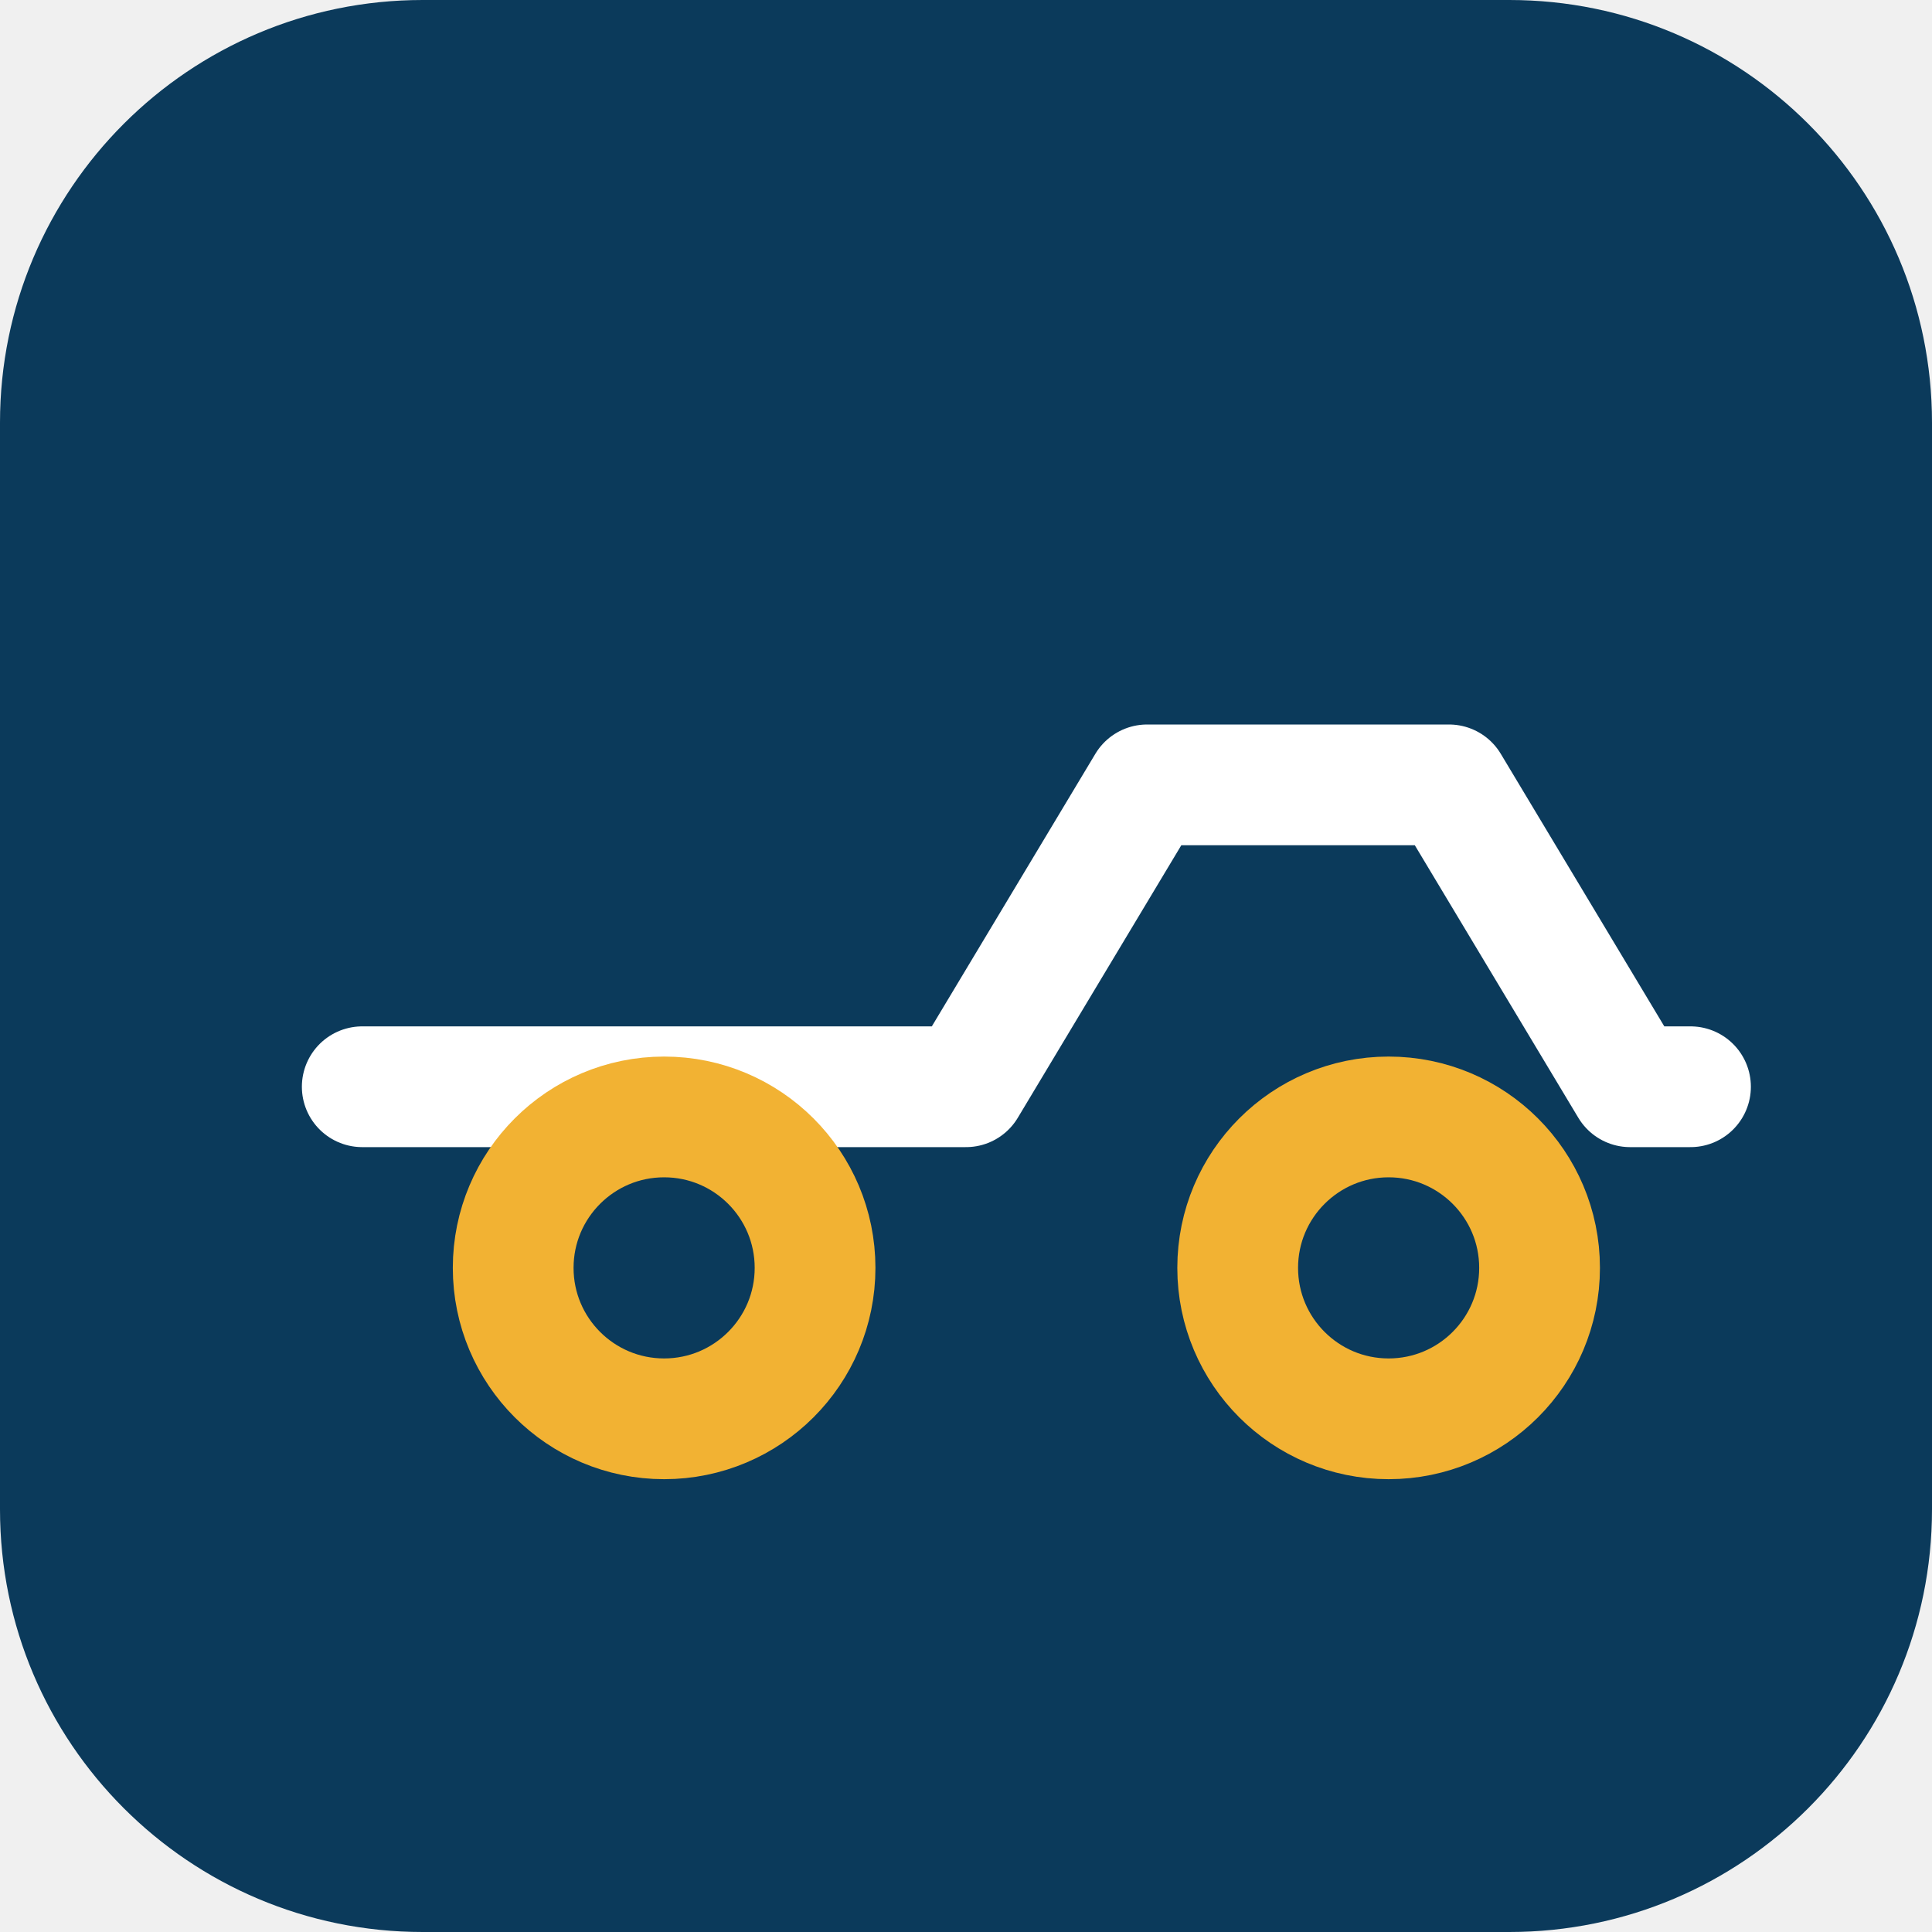
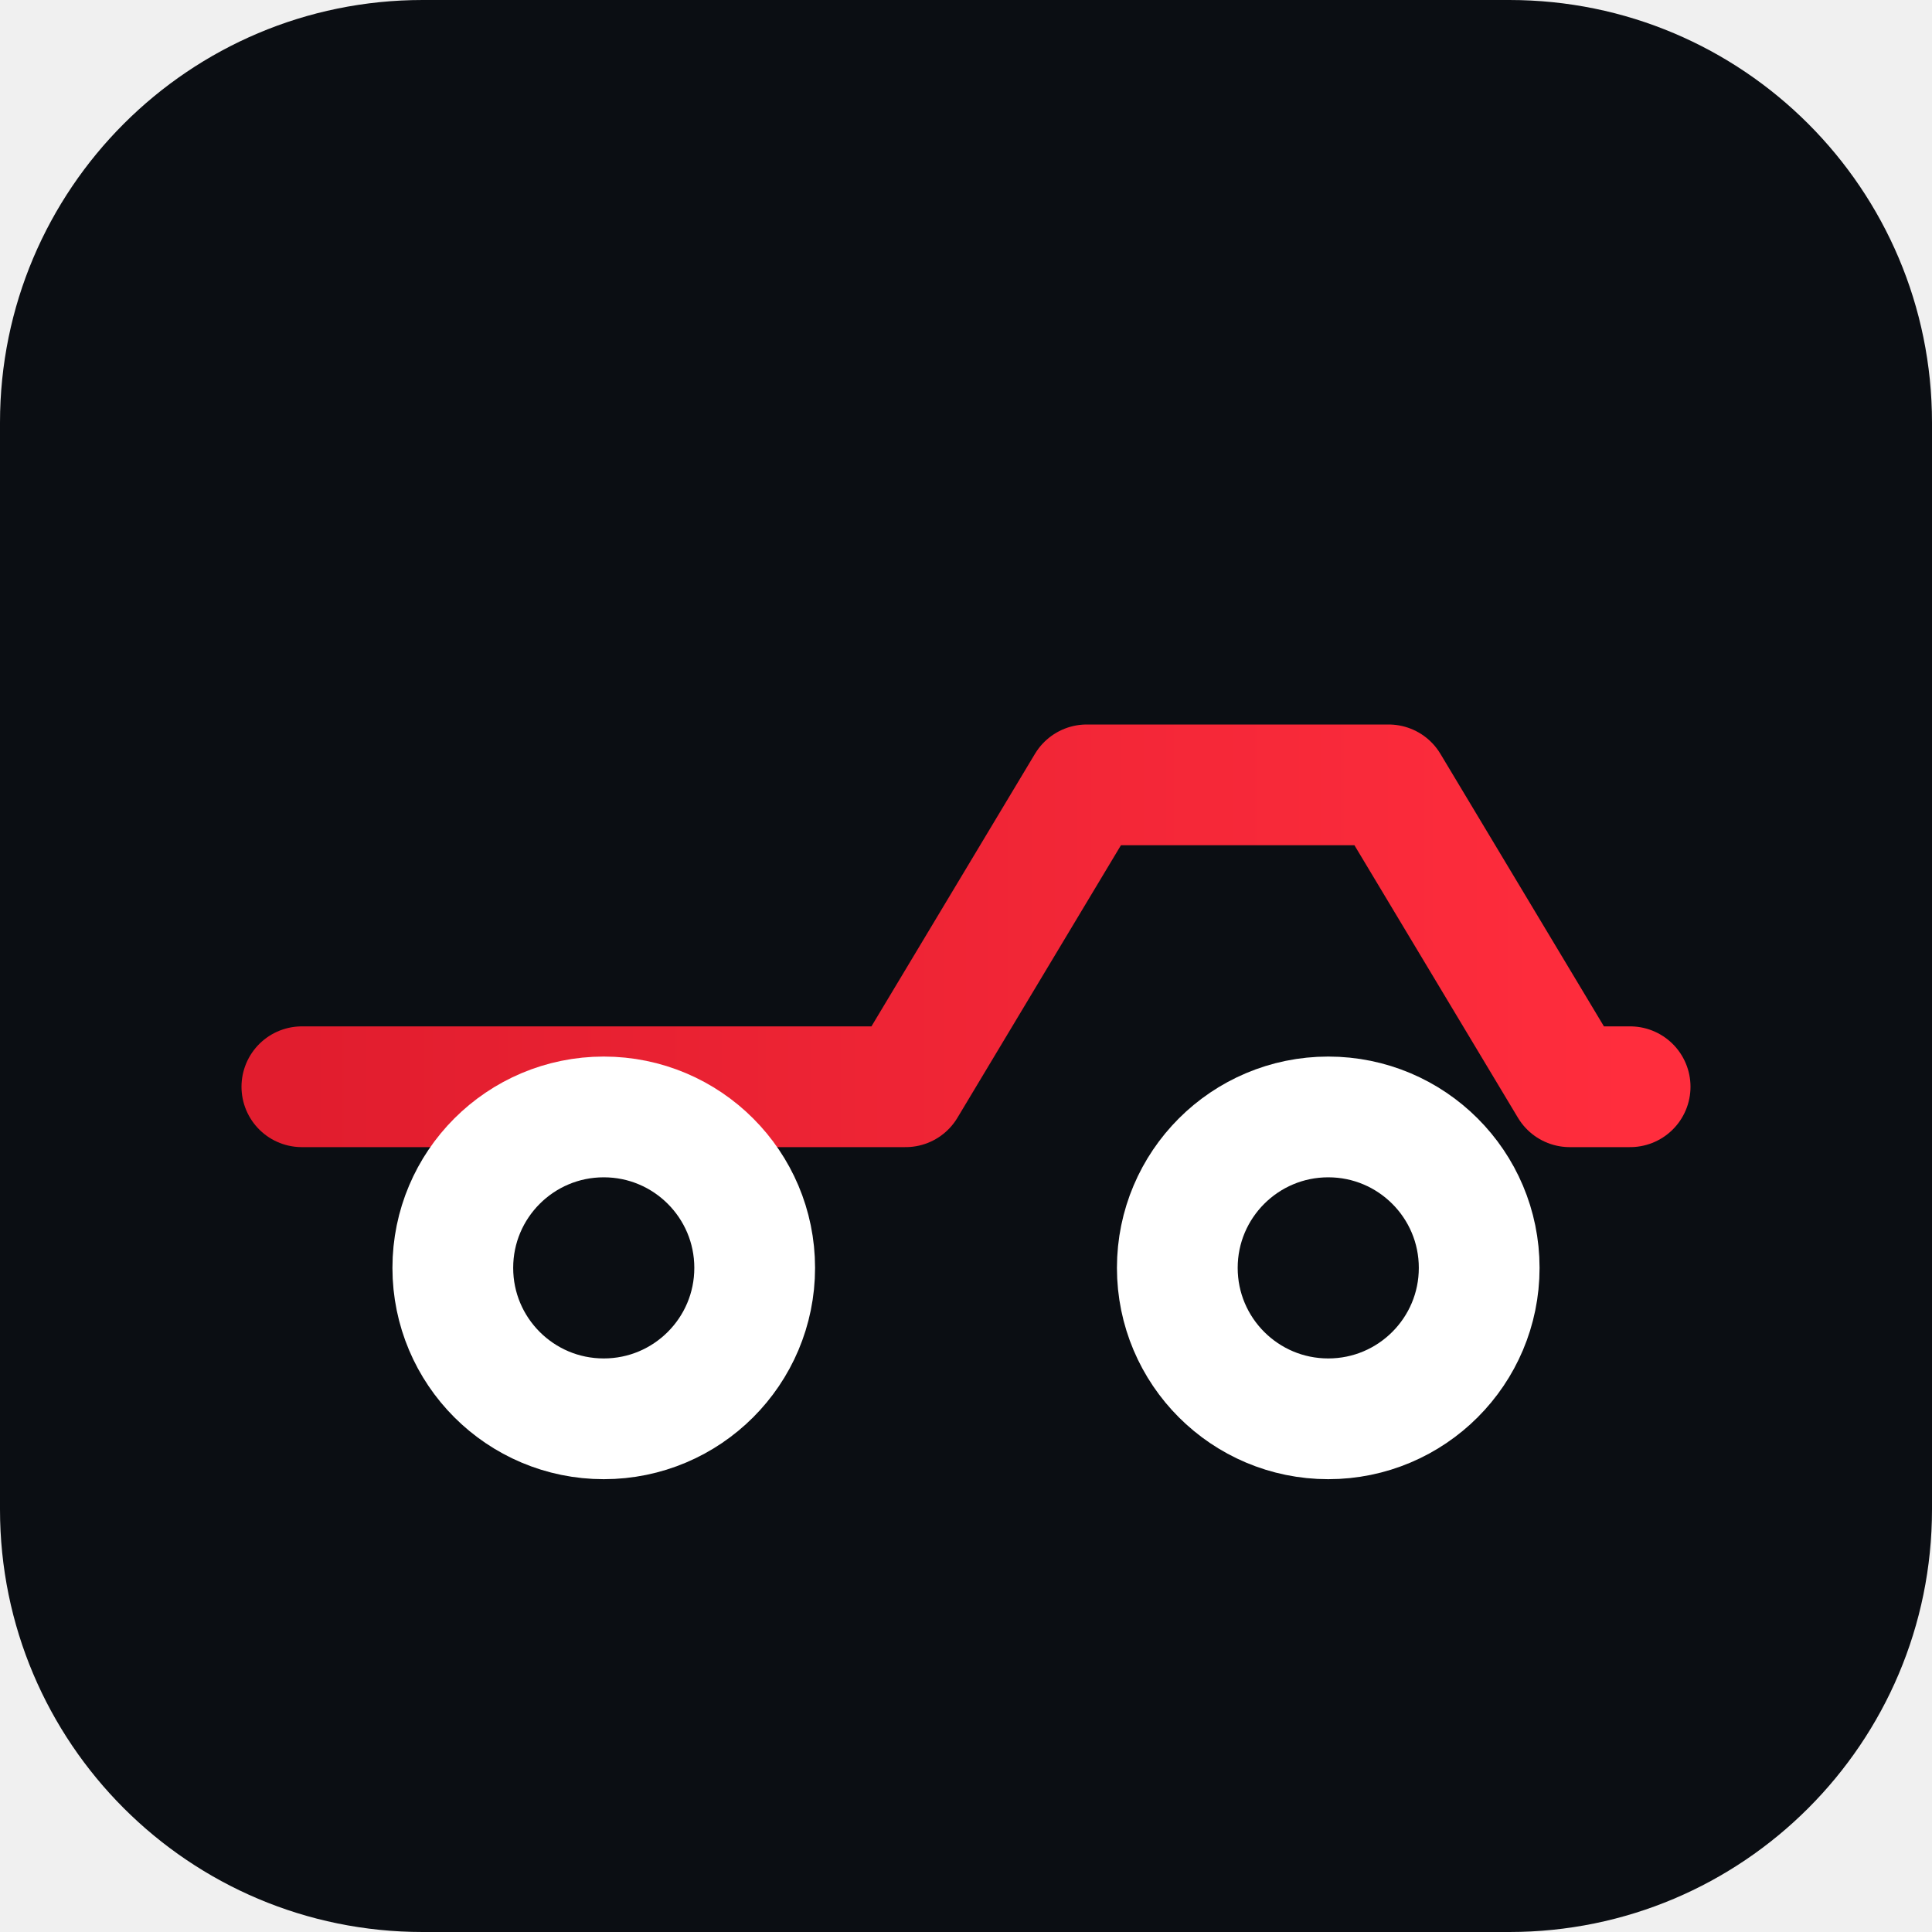
<svg xmlns="http://www.w3.org/2000/svg" viewBox="0 0 64 64">
-   <rect width="64" height="64" rx="14" fill="#0B3A5B" />
-   <path d="M12 36h20l6-10h10l6 10h2" fill="none" stroke="white" stroke-width="4" stroke-linecap="round" stroke-linejoin="round" />
-   <circle cx="22" cy="42" r="5" fill="none" stroke="#F2B233" stroke-width="4" />
-   <circle cx="46" cy="42" r="5" fill="none" stroke="#F2B233" stroke-width="4" />
+   <defs>
+     <linearGradient id="r" x1="0" x2="1">
+       <stop offset="0" stop-color="#E11D2E" />
+       <stop offset="1" stop-color="#FF2D3D" />
+     </linearGradient>
+   </defs>
+   <rect width="64" height="64" rx="14" fill="#0B0E13" />
+   <path d="M10 36h20l6-10h10l6 10h2" fill="none" stroke="url(#r)" stroke-width="4" stroke-linecap="round" stroke-linejoin="round" />
+   <circle cx="20" cy="42" r="5" fill="none" stroke="#fff" stroke-width="4" />
+   <circle cx="44" cy="42" r="5" fill="none" stroke="#fff" stroke-width="4" />
</svg>
